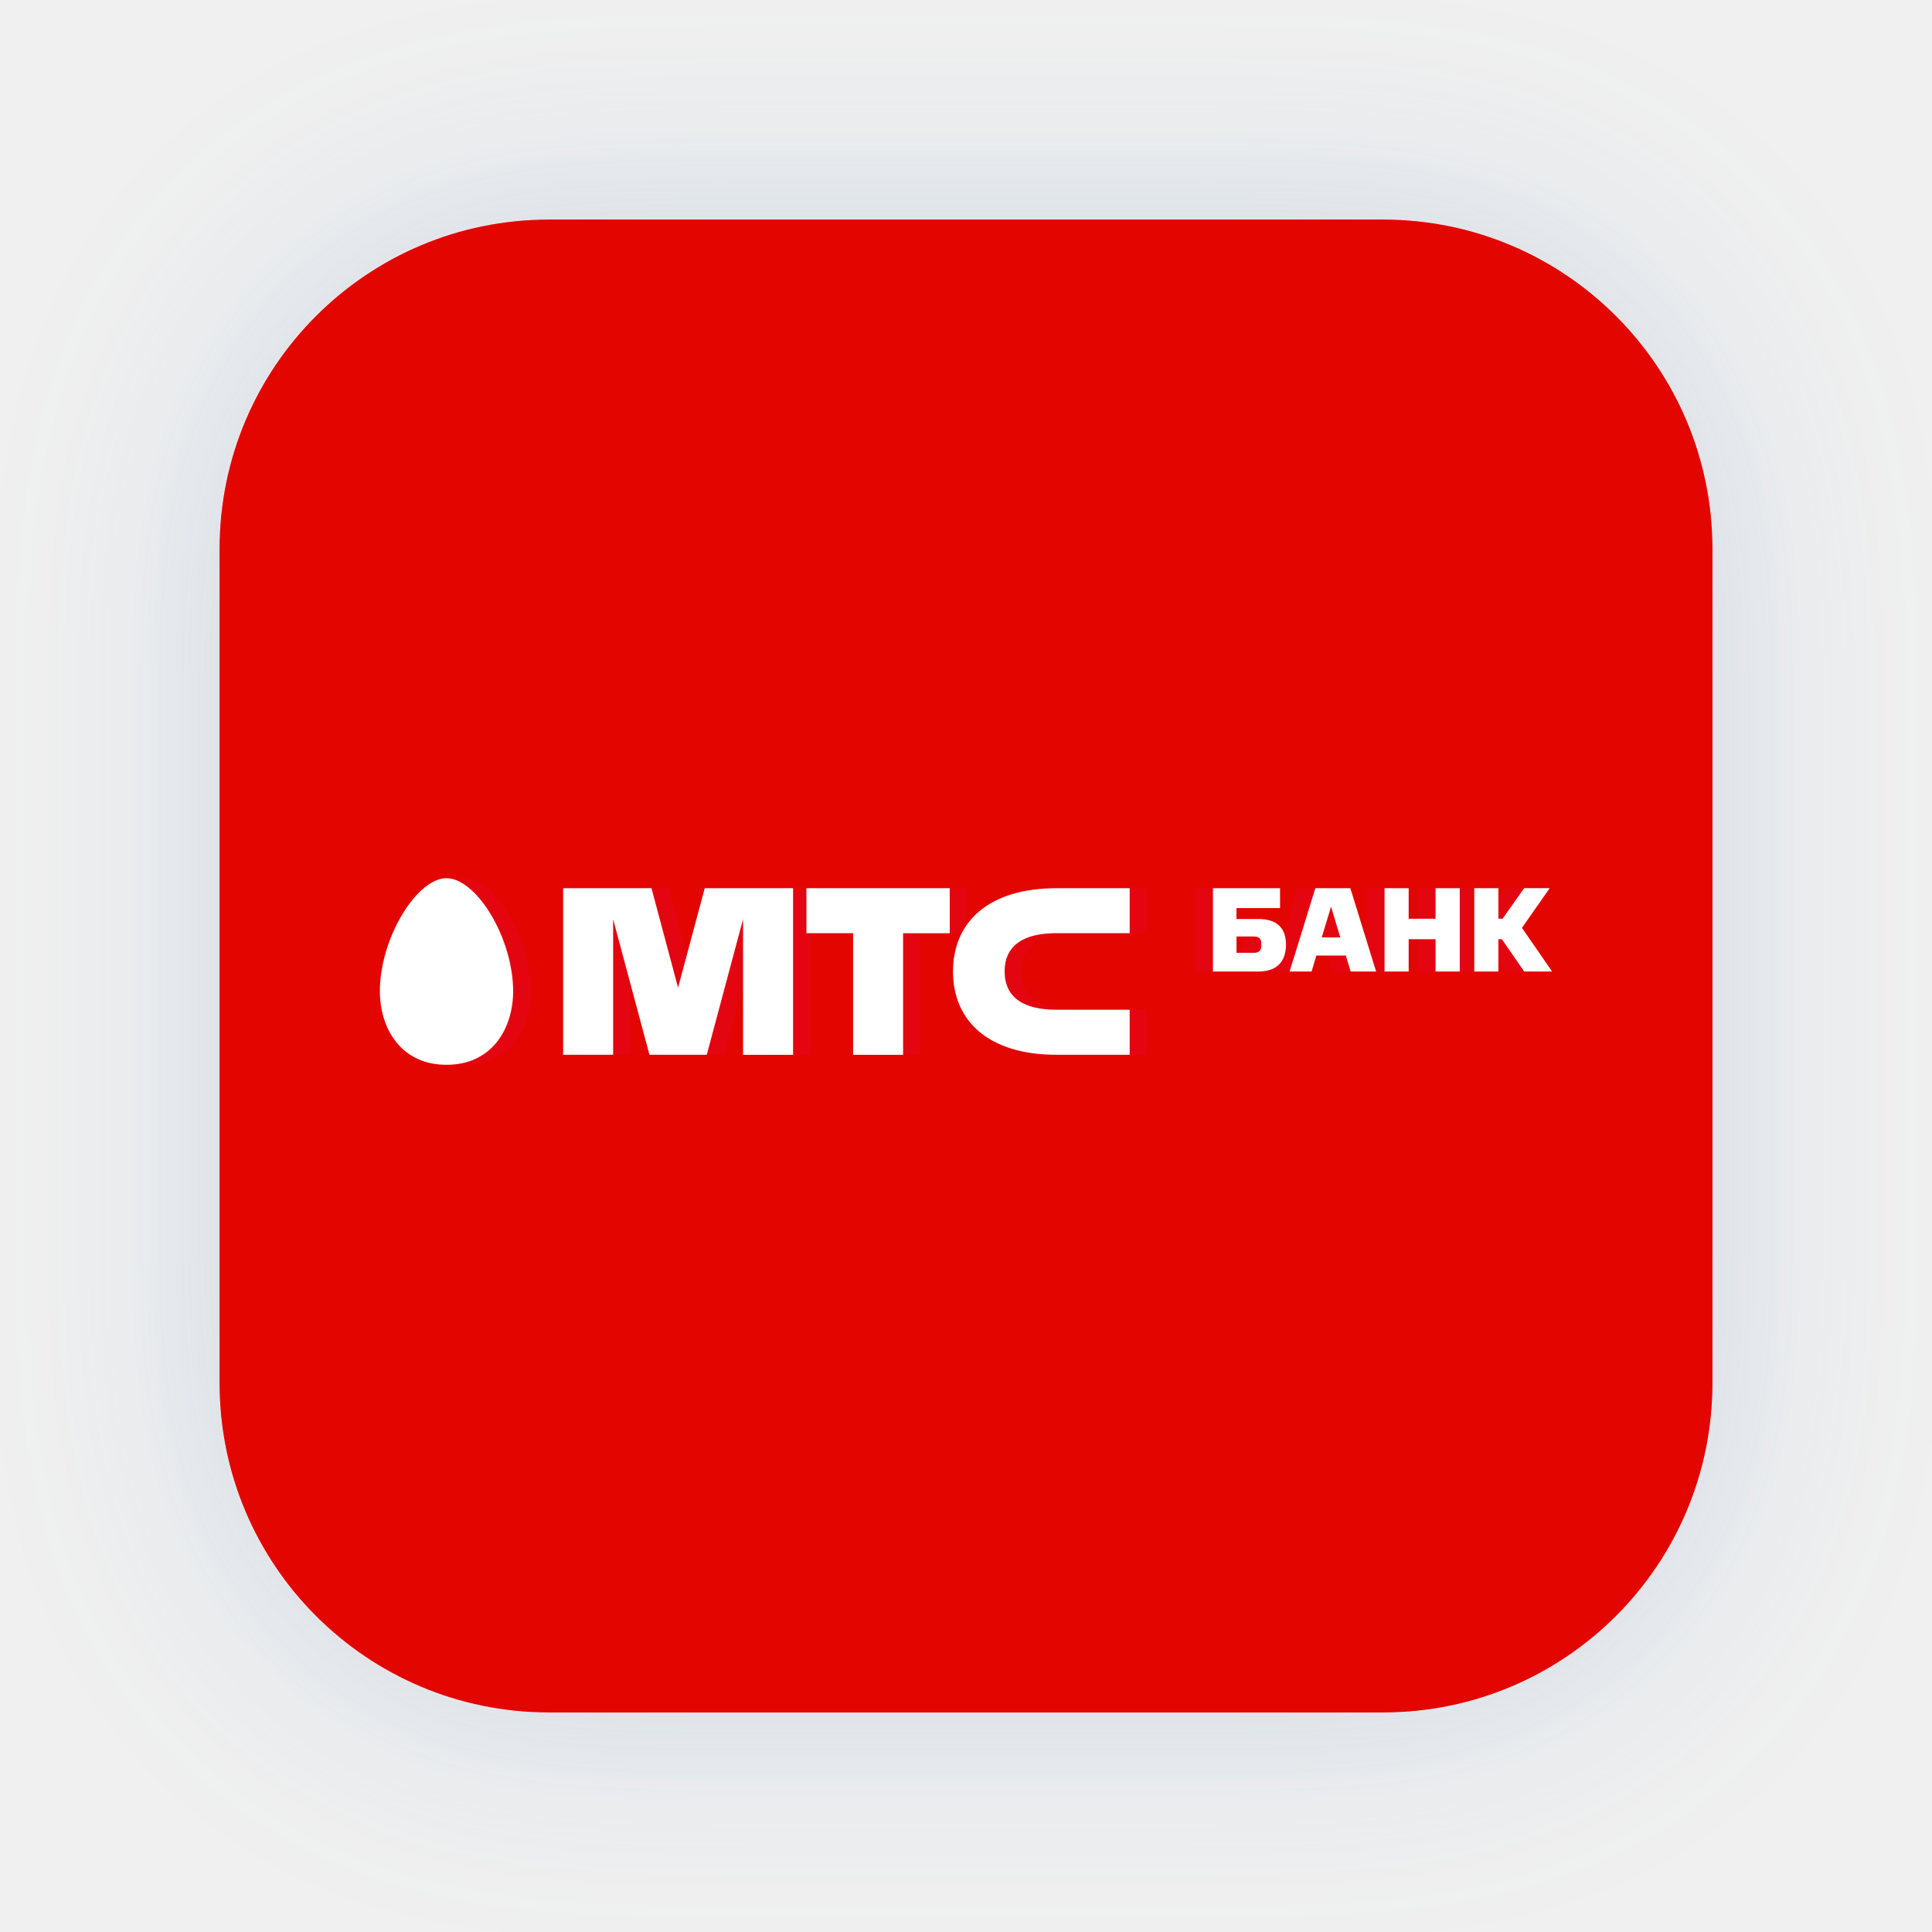
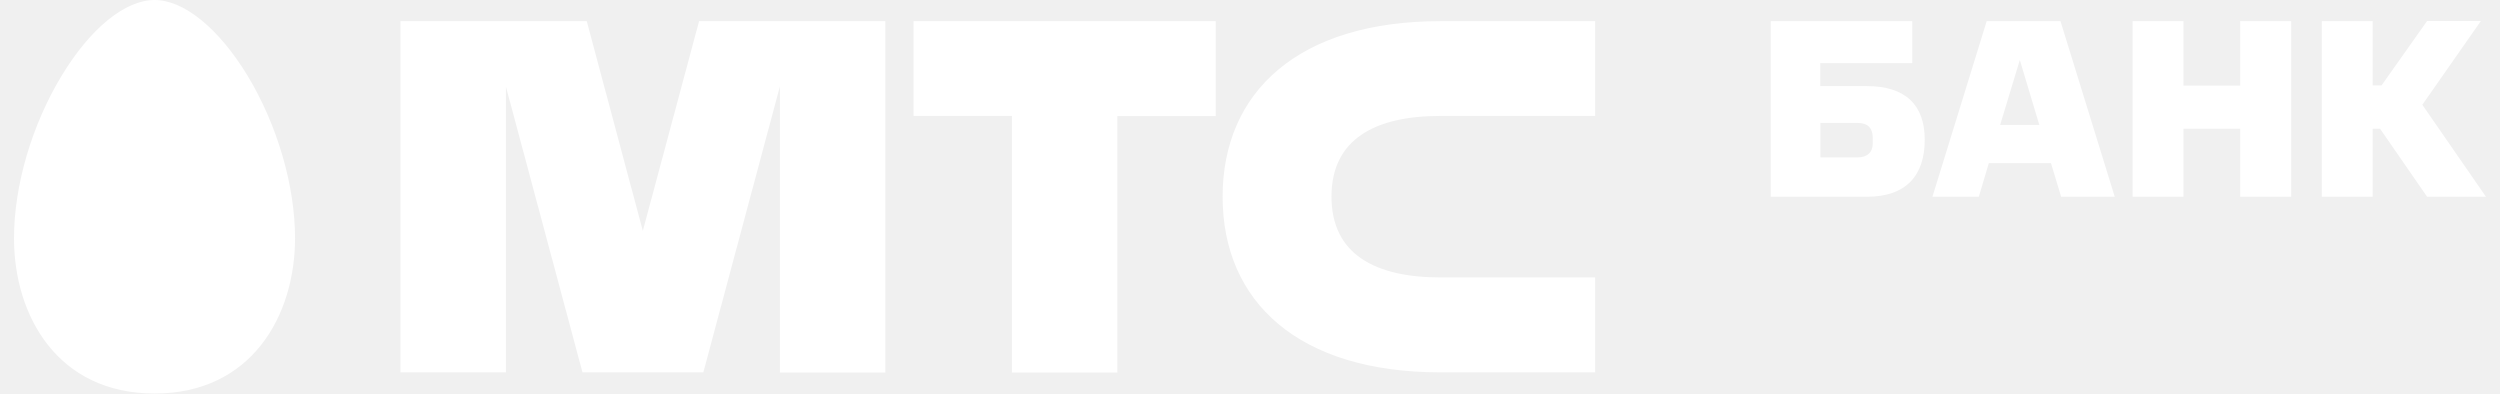
- <svg xmlns="http://www.w3.org/2000/svg" width="176" height="176" viewBox="0 0 176 176" fill="none">
-   <g filter="url(#filter0_d_453_4177)">
-     <rect x="20" y="20" width="136" height="136" rx="30" fill="#E30600" />
-     <g clip-path="url(#clip0_453_4177)">
-       <path fill-rule="evenodd" clip-rule="evenodd" d="M36.234 90.294C36.234 93.633 38.105 97 42.293 97C46.477 97 48.351 93.633 48.351 90.294C48.351 88.014 47.583 85.388 46.3 83.267C45.053 81.218 43.554 80 42.293 80C41.028 80 39.529 81.218 38.292 83.267C37.003 85.388 36.234 88.014 36.234 90.294ZM79.25 85.009H75.009V80.911H88.035V85.009H83.794L83.794 96.089H79.25L79.25 85.009ZM97.726 85.009H104.391V80.911H97.727C91.603 80.911 88.334 83.962 88.334 88.5C88.334 93.038 91.603 96.089 97.727 96.089H104.391V91.991H97.726C94.893 91.991 93.029 90.976 93.029 88.5C93.029 86.024 94.893 85.009 97.726 85.009ZM63.344 89.971L65.766 80.911H73.796V96.089H69.252V83.736L65.949 96.089H60.739L57.438 83.743V96.089H52.894V80.911H60.921L63.344 89.971ZM112.679 85.31H111.077V86.795H112.679C113.085 86.795 113.327 86.586 113.327 86.201V85.926C113.327 85.53 113.118 85.31 112.679 85.31ZM113.085 88.5H108.936V80.911H115.039V82.726H111.077V83.715H113.085C114.764 83.715 115.577 84.551 115.577 86.025C115.577 87.576 114.764 88.5 113.085 88.5ZM120.514 85.398H118.824L119.669 82.594L120.514 85.398ZM123.762 88.5L121.425 80.911H118.242L115.904 88.5H117.902L118.33 87.048H121.008L121.447 88.5H123.762ZM129.173 88.5V85.563H126.725V88.5H124.53V80.911H126.725V83.694H129.173V80.911H131.368V88.5H129.173ZM135.264 83.694H134.88V80.911H132.685V88.5H134.88V85.563H135.198L137.229 88.5H139.764L137.021 84.529L139.545 80.911H137.229L135.264 83.694Z" fill="#E30611" />
-     </g>
-     <path d="M34.605 90.292C34.605 93.635 36.483 97 40.676 97C44.869 97 46.746 93.635 46.746 90.292C46.746 88.011 45.974 85.383 44.692 83.265C43.446 81.218 41.944 80 40.676 80C39.408 80 37.906 81.218 36.667 83.265C35.378 85.39 34.605 88.011 34.605 90.292ZM77.715 85.008H73.465V80.914H86.519V85.015H82.269V96.093H77.715V85.008ZM96.231 85.008H102.91V80.914H96.231C90.096 80.914 86.817 83.967 86.817 88.5C86.817 93.04 90.096 96.086 96.231 96.086H102.91V91.985H96.231C93.39 91.985 91.52 90.972 91.52 88.493C91.52 86.021 93.39 85.008 96.231 85.008ZM61.77 89.973L64.2 80.914H72.246V96.093H67.692V83.733L64.384 96.086H59.163L55.855 83.74V96.086H51.301V80.914H59.348L61.77 89.973ZM114.25 85.312H112.643V86.8H114.25C114.654 86.8 114.902 86.588 114.902 86.205V85.929C114.895 85.532 114.69 85.312 114.25 85.312ZM114.654 88.5H110.496V80.914H116.609V82.727H112.635V83.719H114.647C116.333 83.719 117.148 84.555 117.148 86.028C117.155 87.579 116.34 88.5 114.654 88.5ZM122.099 85.397H120.406L121.256 82.593L122.099 85.397ZM125.357 88.5L123.013 80.914H119.825L117.48 88.5H119.485L119.917 87.048H122.602L123.041 88.5H125.357ZM130.776 88.5V85.56H128.325V88.5H126.129V80.914H128.325V83.698H130.776V80.914H132.979V88.5H130.776ZM136.882 83.69H136.499V80.914H134.303V88.5H136.499V85.56H136.818L138.851 88.5H141.394L138.645 84.526L141.174 80.907H138.851L136.882 83.69Z" fill="white" />
-   </g>
-   <defs>
-     <filter id="filter0_d_453_4177" x="0" y="0" width="176" height="176" filterUnits="userSpaceOnUse" color-interpolation-filters="sRGB">
-       <feFlood flood-opacity="0" result="BackgroundImageFix" />
-       <feColorMatrix in="SourceAlpha" type="matrix" values="0 0 0 0 0 0 0 0 0 0 0 0 0 0 0 0 0 0 127 0" result="hardAlpha" />
-       <feOffset />
-       <feGaussianBlur stdDeviation="10" />
-       <feComposite in2="hardAlpha" operator="out" />
-       <feColorMatrix type="matrix" values="0 0 0 0 0.29 0 0 0 0 0.478 0 0 0 0 0.698 0 0 0 0.2 0" />
-       <feBlend mode="normal" in2="BackgroundImageFix" result="effect1_dropShadow_453_4177" />
-       <feBlend mode="normal" in="SourceGraphic" in2="effect1_dropShadow_453_4177" result="shape" />
-     </filter>
-     <clipPath id="clip0_453_4177">
-       <rect width="103.53" height="17" fill="white" transform="translate(36.2344 80)" />
-     </clipPath>
-   </defs>
+ <svg xmlns="http://www.w3.org/2000/svg" width="108" height="17" viewBox="0 0 108 17" fill="none">
+   <path d="M0.605 10.292C0.605 13.635 2.483 17 6.676 17C10.869 17 12.746 13.635 12.746 10.292C12.746 8.011 11.974 5.383 10.692 3.265C9.445 1.218 7.944 0 6.676 0C5.408 0 3.906 1.218 2.667 3.265C1.378 5.39 0.605 8.011 0.605 10.292ZM43.715 5.008H39.465V0.914H52.519V5.015H48.269V16.093H43.715V5.008ZM62.23 5.008H68.91V0.914H62.23C56.096 0.914 52.817 3.967 52.817 8.5C52.817 13.04 56.096 16.086 62.23 16.086H68.91V11.985H62.23C59.39 11.985 57.52 10.972 57.52 8.493C57.52 6.021 59.39 5.008 62.23 5.008ZM27.77 9.973L30.2 0.914H38.246V16.093H33.692V3.733L30.384 16.086H25.163L21.855 3.74V16.086H17.301V0.914H25.348L27.77 9.973ZM80.251 5.312H78.642V6.8H80.251C80.654 6.8 80.902 6.588 80.902 6.205V5.929C80.895 5.532 80.69 5.312 80.251 5.312ZM80.654 8.5H76.496V0.914H82.609V2.727H78.635V3.719H80.647C82.333 3.719 83.148 4.555 83.148 6.028C83.155 7.579 82.34 8.5 80.654 8.5ZM88.099 5.397H86.406L87.256 2.592L88.099 5.397ZM91.357 8.5L89.013 0.914H85.825L83.481 8.5H85.485L85.917 7.048H88.602L89.041 8.5H91.357ZM96.776 8.5V5.56H94.325V8.5H92.129V0.914H94.325V3.697H96.776V0.914H98.979V8.5H96.776ZM102.882 3.69H102.499V0.914H100.303V8.5H102.499V5.56H102.818L104.851 8.5H107.394L104.645 4.526L107.174 0.907H104.851L102.882 3.69Z" fill="white" />
</svg>
